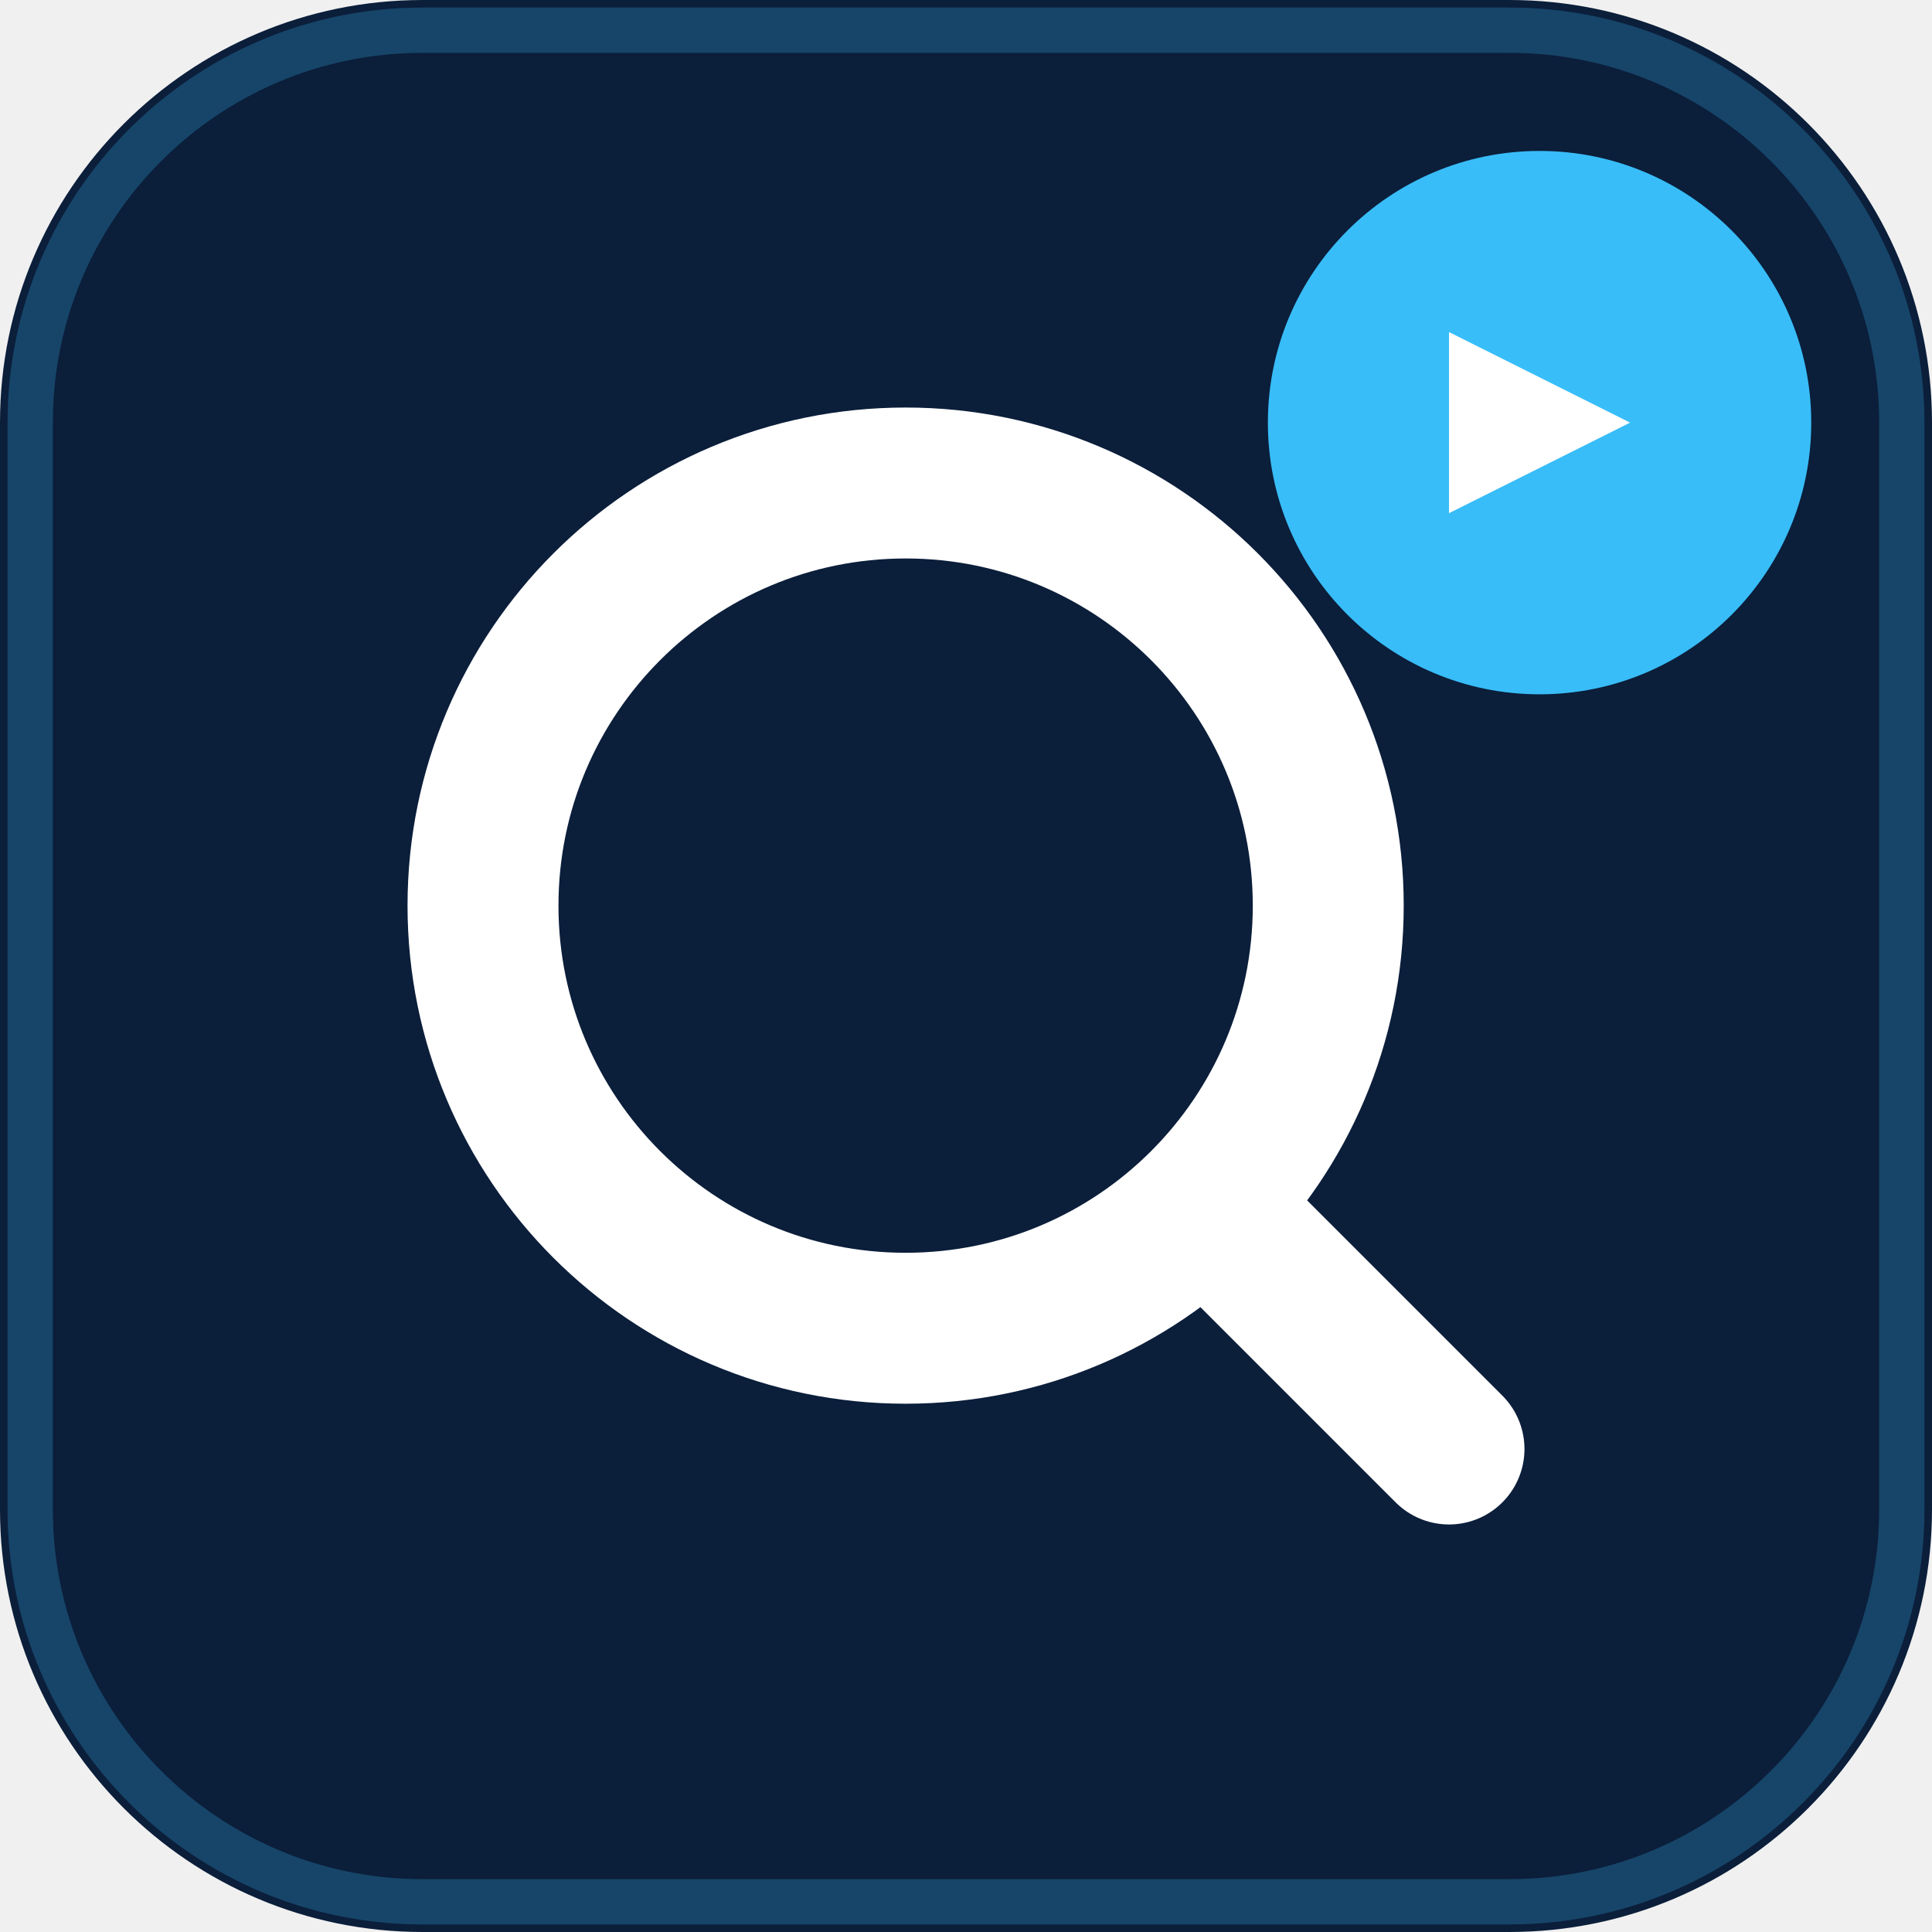
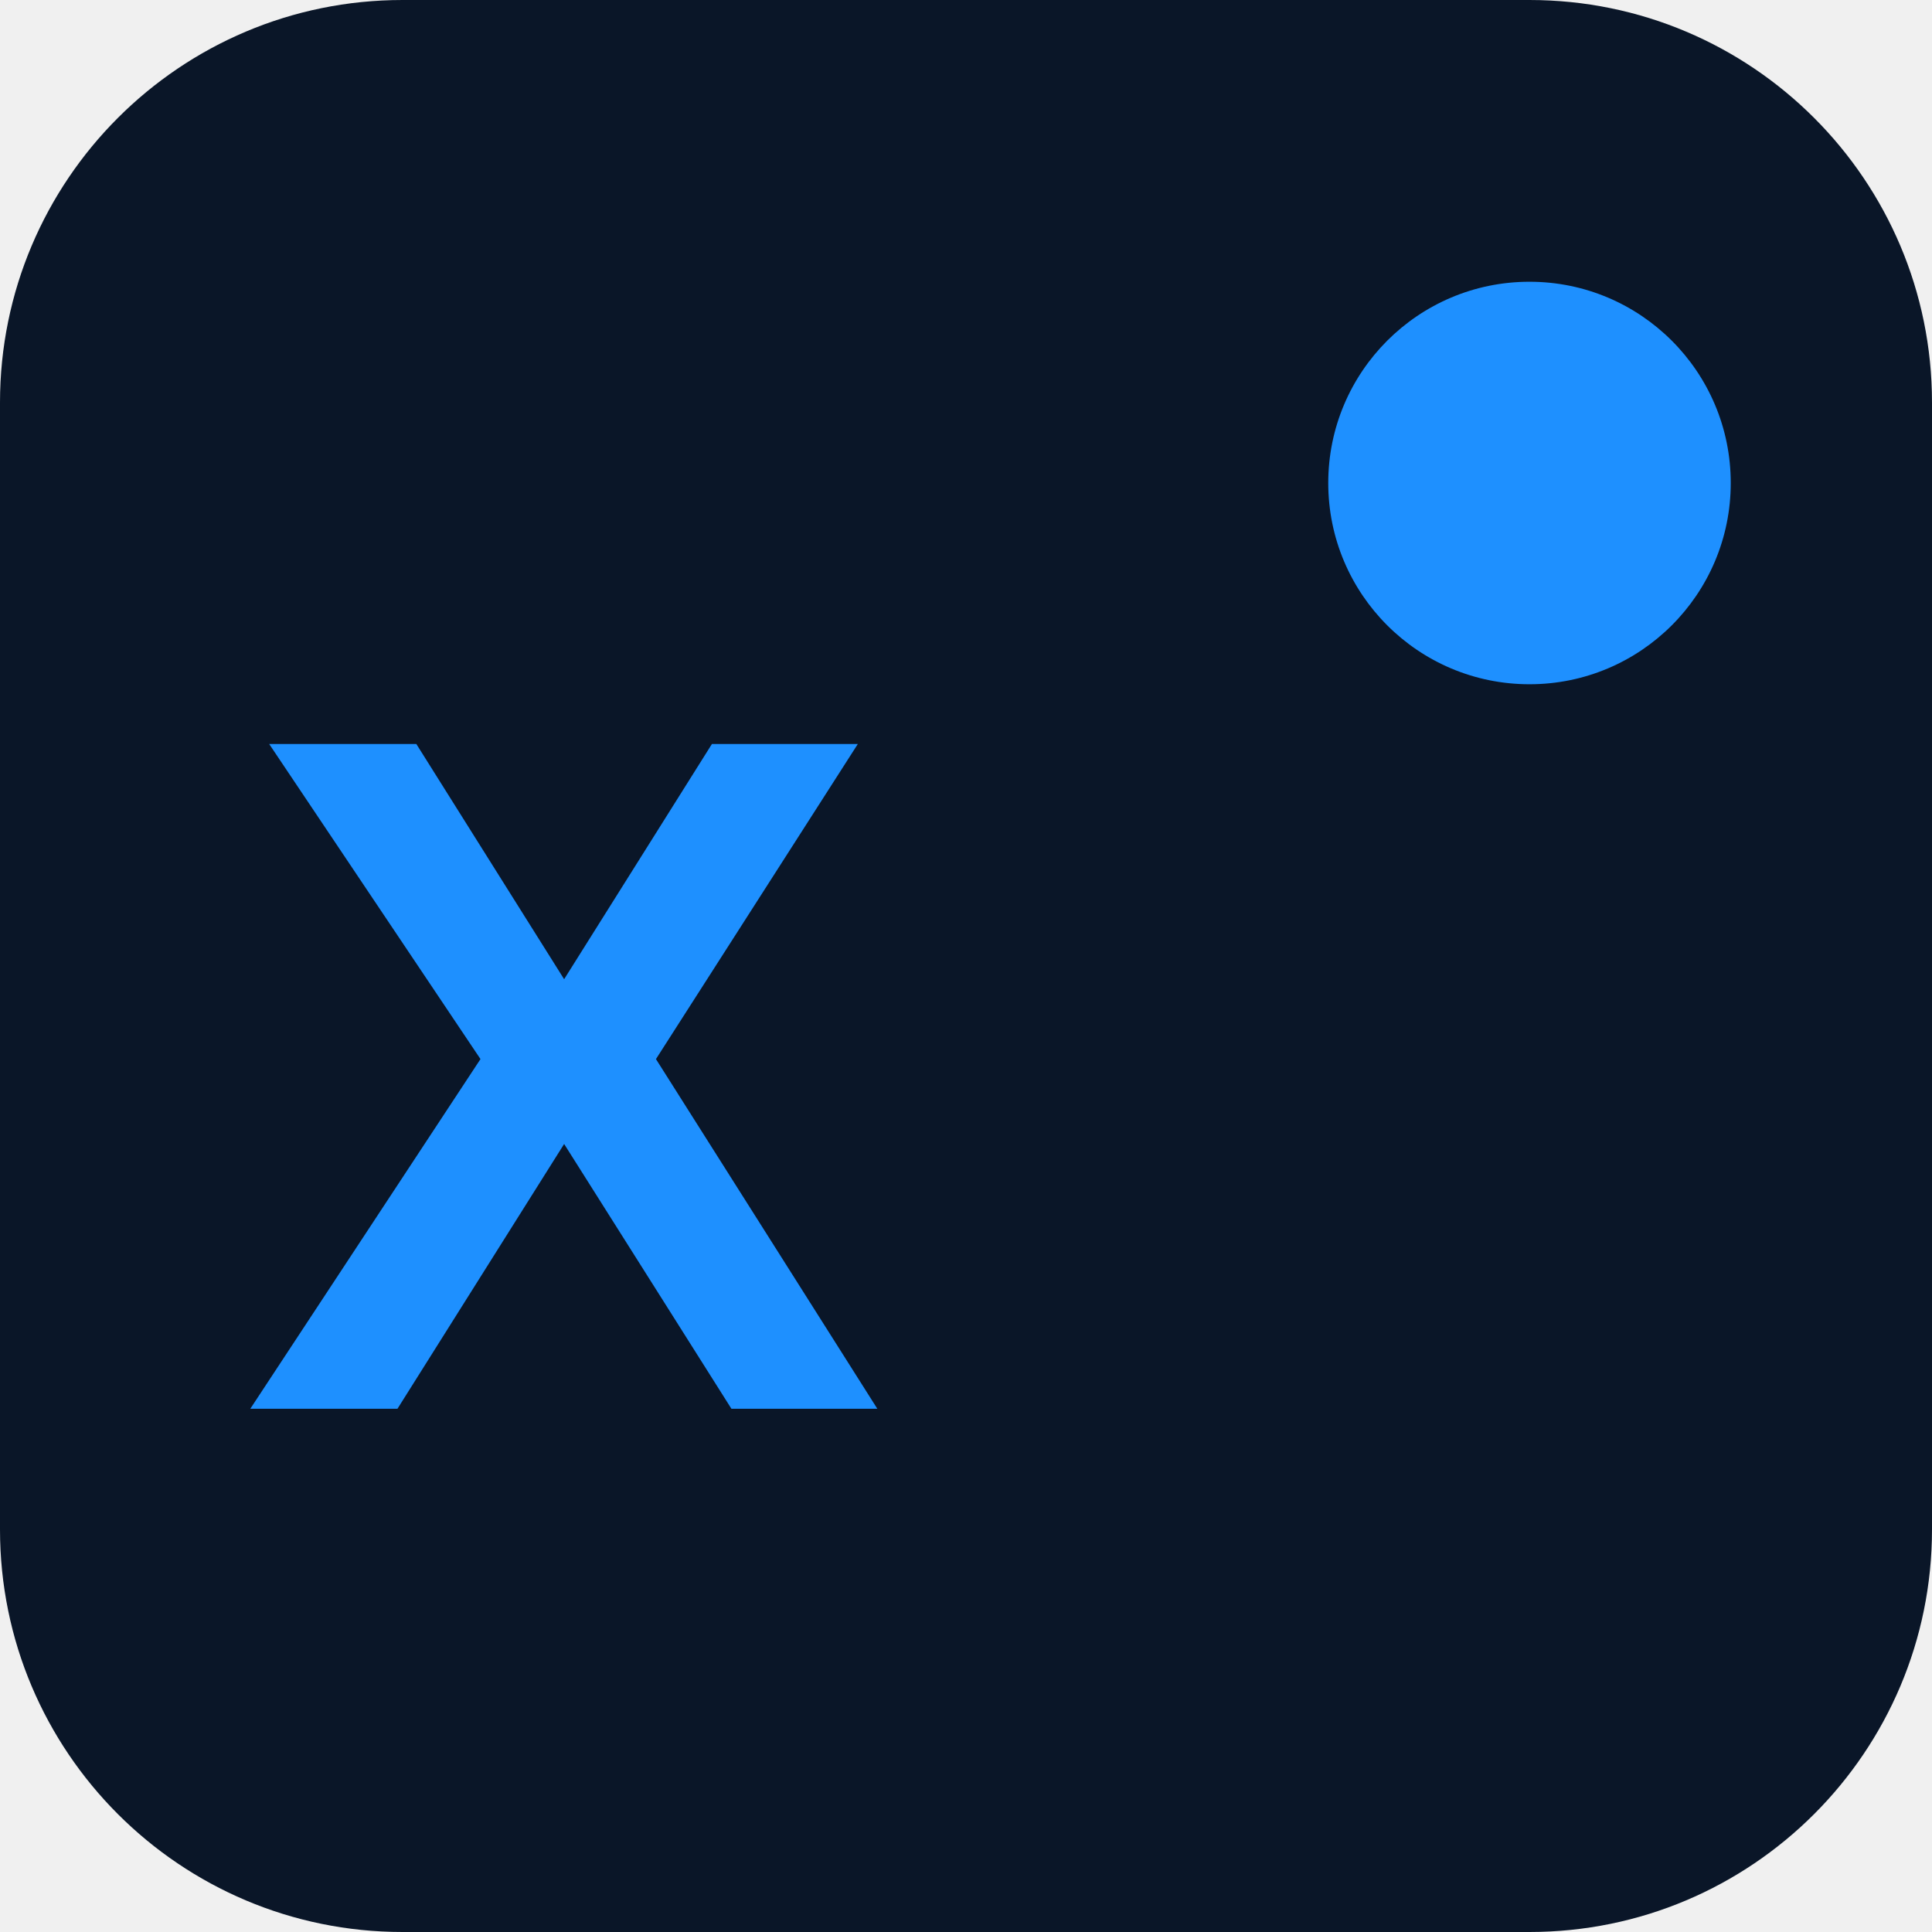
- <svg xmlns="http://www.w3.org/2000/svg" width="64" height="64" viewBox="0 0 64 64" fill="none">
-   <rect width="64" height="64" rx="14" fill="#0B1E3A" />
-   <rect x="1" y="1" width="62" height="62" rx="13" stroke="#38BDF8" stroke-width="1.5" stroke-opacity="0.25" />
-   <circle cx="30" cy="30" r="14" stroke="white" stroke-width="5" fill="none" />
-   <line x1="40" y1="40" x2="48" y2="48" stroke="white" stroke-width="5" stroke-linecap="round" />
-   <circle cx="51" cy="14" r="9" fill="#38BDF8" />
-   <polygon points="48,11 48,17 54,14" fill="white" />
+ <svg xmlns="http://www.w3.org/2000/svg" width="48" height="48" viewBox="0 0 48 48" fill="none">
+   <rect width="48" height="48" rx="10" fill="#0a1628" />
+   <text x="6" y="35" font-size="24" font-weight="900" fill="#1E90FF" font-family="Arial, sans-serif">X</text>
+   <circle cx="38" cy="12" r="5" fill="#1E90FF" />
</svg>
